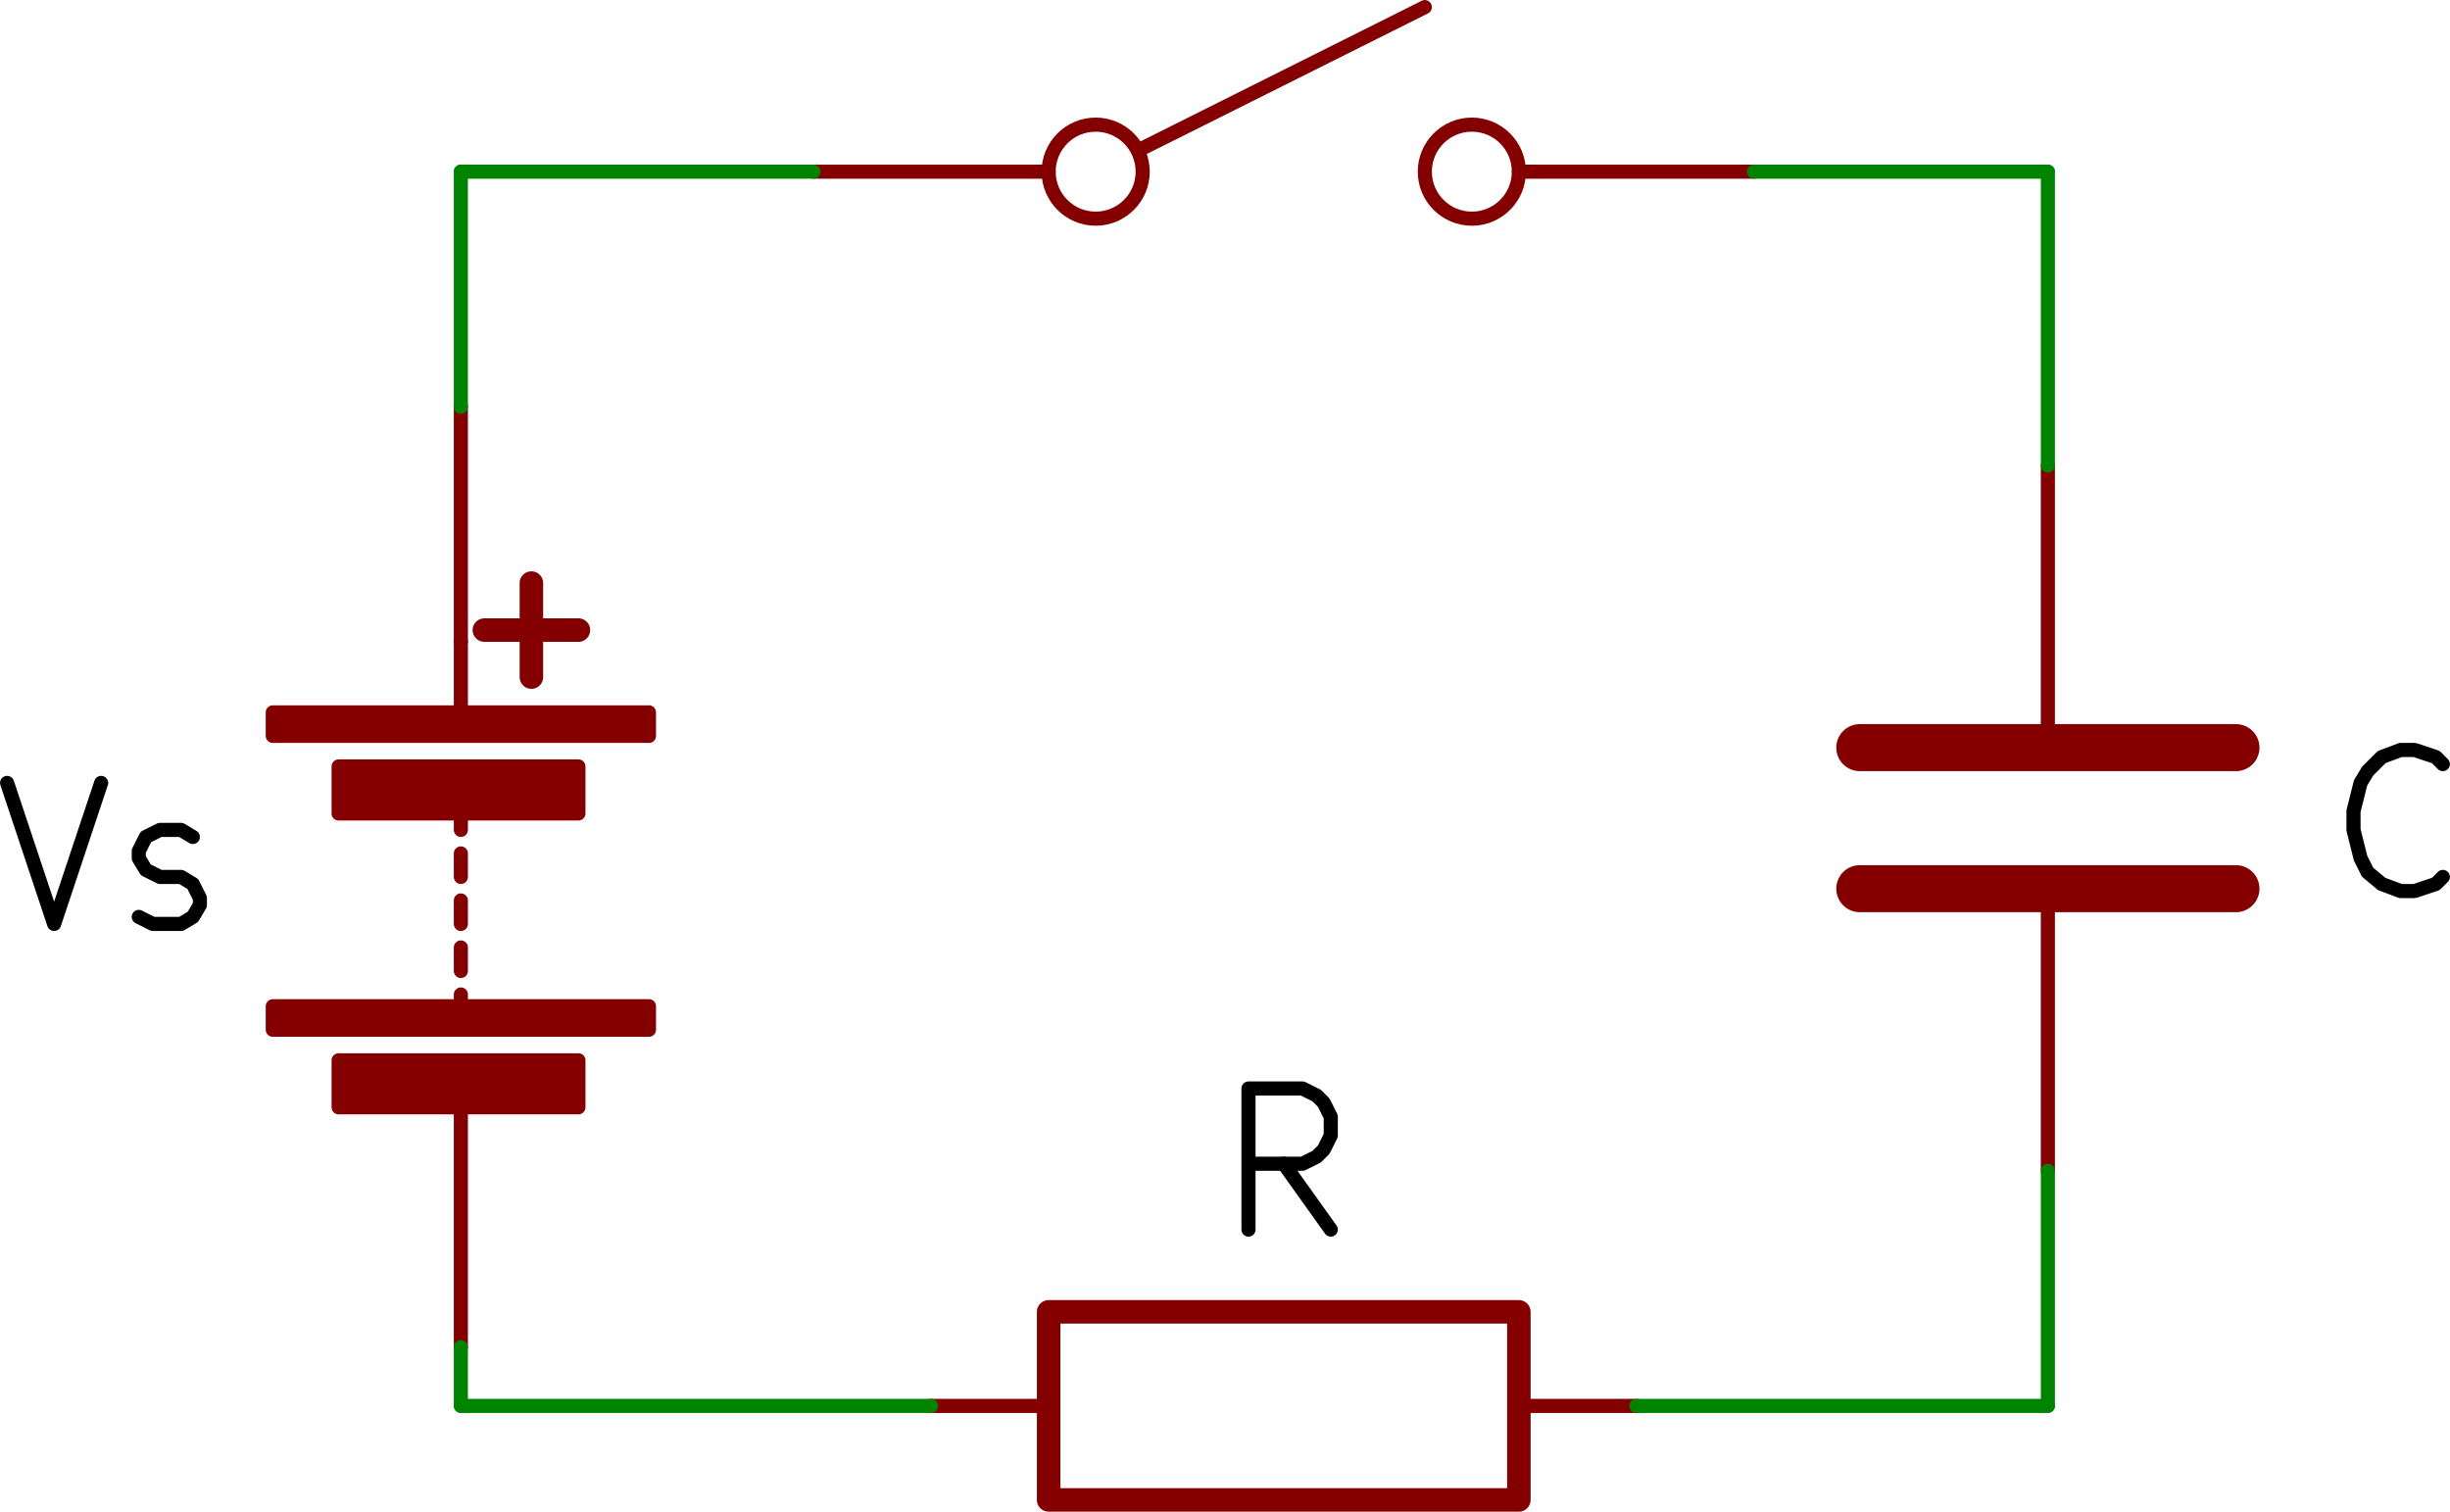
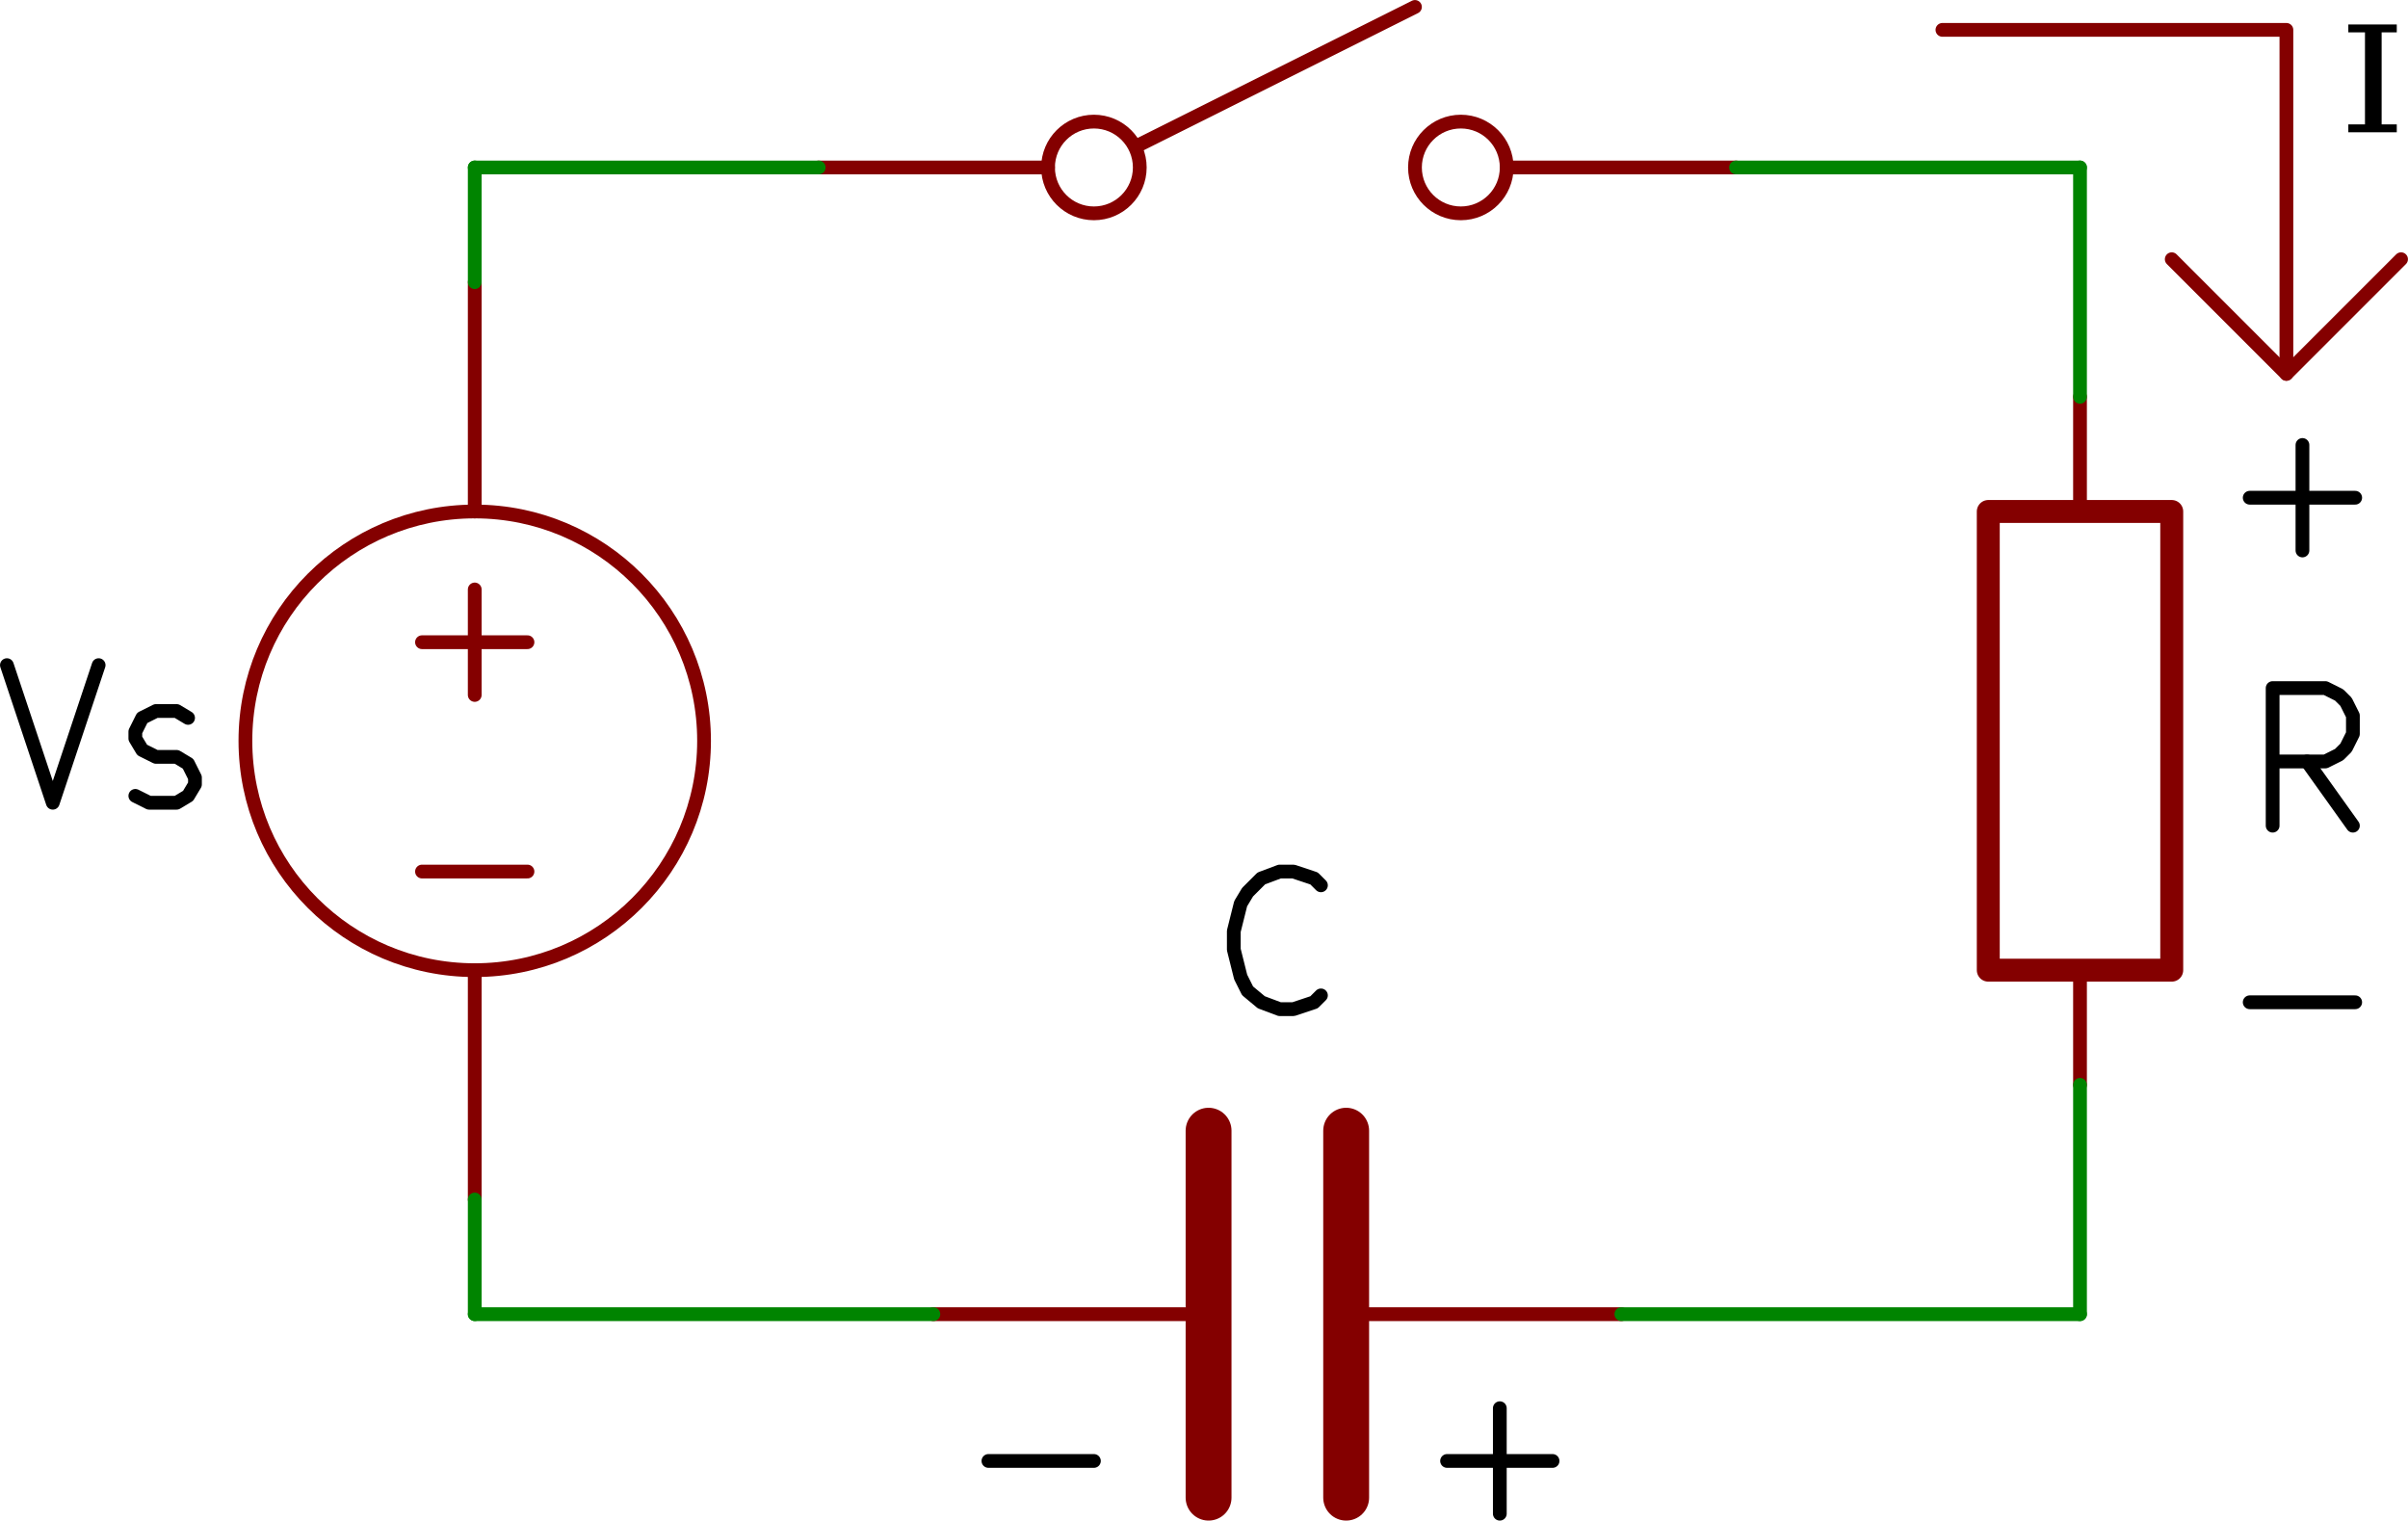
- <svg xmlns="http://www.w3.org/2000/svg" width="66.17mm" height="40.832mm" viewBox="0 0 26.468 16.333" version="1.1" id="svg4566">
-   <defs id="defs4560" />
-   <g id="layer1" transform="translate(-41.95056,-61.29199)">
-     <g transform="matrix(0.00254,0,0,0.00254,-48.32069,-10.51332)" style="fill:#840000;fill-opacity:0;stroke:#840000;stroke-width:60;stroke-linecap:round;stroke-linejoin:round;stroke-opacity:1" id="g642">
-       <circle cx="40200" cy="29000" r="200" id="circle626" />
-       <circle cx="41800" cy="29000" r="200" id="circle628" />
-       <polyline fill="none;" points="40400,28900 41600,28300 " id="polyline630" />
-       <path d="M 40000,29000 H 39000" id="path632" />
-       <path d="m 42000,29000 h 1000" id="path638" />
+ <svg xmlns="http://www.w3.org/2000/svg" width="66.678mm" height="42.111mm" viewBox="0 0 26.671 16.844" version="1.1" id="svg5154">
+   <defs id="defs5148" />
+   <g id="layer1" transform="translate(-46.38468,-150.2386)">
+     <g transform="matrix(0.00254,0,0,0.00254,-42.33717,74.62325)" style="fill:#000000;fill-opacity:0;stroke:#000000;stroke-width:60;stroke-linecap:round;stroke-linejoin:round;stroke-opacity:1" id="g4866">
+       <path d="m 45190,33370 -200,-280" id="path4860" />
+       <path d="m 44840,33370 v -600 h 230 l 60,30 30,30 30,60 v 80 l -30,60 -30,30 -60,30 h -230" id="path4862" />
+       <path d="m 40690,34110 -30,30 -90,30 h -60 l -80,-30 -60,-50 -30,-60 -30,-120 v -80 l 30,-120 30,-50 60,-60 80,-30 h 60 l 90,30 30,30" id="path4864" />
    </g>
-     <g transform="matrix(0.00254,0,0,0.00254,-48.32069,-10.51332)" style="fill:#840000;fill-opacity:1;stroke:#840000;stroke-width:60;stroke-linecap:round;stroke-linejoin:round;stroke-opacity:1" id="g654">
-       <rect x="36700" y="32550" width="1600" height="100" rx="0" id="rect646" />
-       <rect x="36700" y="31300" width="1600" height="100" rx="0" id="rect648" />
-       <rect x="36980" y="32780" width="1020" height="200" rx="0" id="rect650" />
-       <rect x="36980" y="31530" width="1020" height="200" rx="0" id="rect652" />
+     <g transform="matrix(0.00254,0,0,0.00254,-42.33717,74.62325)" style="fill:#840000;fill-opacity:0;stroke:#840000;stroke-width:60;stroke-linecap:round;stroke-linejoin:round;stroke-opacity:1" id="g4876">
+       <polyline fill="none;" points="44900,31400 44400,30900 " id="polyline4872" />
+       <polyline fill="none;" points="43400,29900 44900,29900 44900,31400 45400,30900 " id="polyline4874" />
    </g>
-     <g transform="matrix(0.00254,0,0,0.00254,-48.32069,-10.51332)" style="fill:#840000;fill-opacity:0;stroke:#840000;stroke-width:60;stroke-linecap:round;stroke-linejoin:round;stroke-opacity:1" id="g668">
-       <polyline fill="none;" points="37500,32600 37500,32500 " id="polyline656" />
-       <polyline fill="none;" points="37500,32400 37500,32300 " id="polyline658" />
-       <polyline fill="none;" points="37500,32200 37500,32100 " id="polyline660" />
-       <polyline fill="none;" points="37500,32000 37500,31900 " id="polyline662" />
-       <polyline fill="none;" points="37500,31800 37500,31700 " id="polyline664" />
-       <polyline fill="none;" points="37500,31300 37500,31000 " id="polyline666" />
+     <g transform="matrix(0.00254,0,0,0.00254,-42.33717,74.62325)" style="fill:#840000;fill-opacity:0;stroke:#840000;stroke-width:60;stroke-linecap:round;stroke-linejoin:round;stroke-opacity:1" id="g4892">
+       <circle cx="37000" cy="33000" r="1000" id="circle4880" />
+       <path d="m 36770,32570 h 460" id="path4882" />
+       <path d="m 37000,32800 v -460" id="path4884" />
+       <path d="m 36770,33570 h 460" id="path4886" />
+       <polyline fill="none;" points="37000,34000 37000,35000 " id="polyline4888" />
+       <polyline fill="none;" points="37000,32000 37000,31000 " id="polyline4890" />
    </g>
-     <g transform="matrix(0.00254,0,0,0.00254,-48.32069,-10.51332)" style="fill:#840000;fill-opacity:0;stroke:#840000;stroke-width:100;stroke-linecap:round;stroke-linejoin:round;stroke-opacity:1" id="g674">
-       <polyline fill="none;" points="37600,30950 38000,30950 " id="polyline670" />
-       <polyline fill="none;" points="37800,30750 37800,31150 " id="polyline672" />
+     <g transform="matrix(0.00254,0,0,0.00254,-42.33717,74.62325)" style="fill:#840000;fill-opacity:0;stroke:#840000;stroke-width:200;stroke-linecap:round;stroke-linejoin:round;stroke-opacity:1" id="g4900">
+       <polyline fill="none;" points="40200,34700 40200,36300 " id="polyline4896" />
+       <polyline fill="none;" points="40800,34700 40800,36300 " id="polyline4898" />
    </g>
-     <g transform="matrix(0.00254,0,0,0.00254,-48.32069,-10.51332)" style="fill:#840000;fill-opacity:0;stroke:#840000;stroke-width:60;stroke-linecap:round;stroke-linejoin:round;stroke-opacity:1" id="g680">
-       <path d="M 37500,31000 V 30000" id="path676" />
-       <path d="m 37500,33000 v 1000" id="path678" />
+     <g transform="matrix(0.00254,0,0,0.00254,-42.33717,74.62325)" style="fill:#840000;fill-opacity:0;stroke:#840000;stroke-width:60;stroke-linecap:round;stroke-linejoin:round;stroke-opacity:1" id="g4906">
+       <path d="m 40900,35500 h 1100" id="path4902" />
+       <path d="M 40100,35500 H 39000" id="path4904" />
    </g>
-     <g transform="matrix(0.00254,0,0,0.00254,-48.32069,-10.51332)" style="fill:#840000;fill-opacity:0;stroke:#840000;stroke-width:200;stroke-linecap:round;stroke-linejoin:round;stroke-opacity:1" id="g688">
-       <polyline fill="none;" points="43450,32050 45050,32050 " id="polyline684" />
-       <polyline fill="none;" points="43450,31450 45050,31450 " id="polyline686" />
+     <g transform="matrix(0.00254,0,0,0.00254,-42.33717,74.62325)" style="fill:#840000;fill-opacity:0;stroke:#840000;stroke-width:100;stroke-linecap:round;stroke-linejoin:round;stroke-opacity:1" id="g4912">
+       <rect x="43600" y="32000" width="800" height="2000" rx="0" id="rect4910" />
    </g>
-     <g transform="matrix(0.00254,0,0,0.00254,-48.32069,-10.51332)" style="fill:#840000;fill-opacity:0;stroke:#840000;stroke-width:60;stroke-linecap:round;stroke-linejoin:round;stroke-opacity:1" id="g694">
-       <path d="M 44250,31350 V 30250" id="path690" />
-       <path d="m 44250,32150 v 1100" id="path692" />
+     <g transform="matrix(0.00254,0,0,0.00254,-42.33717,74.62325)" style="fill:#840000;fill-opacity:0;stroke:#840000;stroke-width:60;stroke-linecap:round;stroke-linejoin:round;stroke-opacity:1" id="g4918">
+       <path d="m 44000,32000 v -500" id="path4914" />
+       <path d="m 44000,34000 v 500" id="path4916" />
    </g>
-     <g transform="matrix(0.00254,0,0,0.00254,-48.32069,-10.51332)" style="fill:#840000;fill-opacity:0;stroke:#840000;stroke-width:100;stroke-linecap:round;stroke-linejoin:round;stroke-opacity:1" id="g700">
-       <rect x="40000" y="33850" width="2000" height="800" rx="0" id="rect698" />
+     <g transform="matrix(0.00254,0,0,0.00254,-42.33717,74.62325)" style="fill:#840000;fill-opacity:0;stroke:#840000;stroke-width:60;stroke-linecap:round;stroke-linejoin:round;stroke-opacity:1" id="g4938">
+       <circle cx="39700" cy="30500" r="200" id="circle4922" />
+       <circle cx="41300" cy="30500" r="200" id="circle4924" />
+       <polyline fill="none;" points="39900,30400 41100,29800 " id="polyline4926" />
+       <path d="M 39500,30500 H 38500" id="path4928" />
+       <path d="m 41500,30500 h 1000" id="path4934" />
    </g>
-     <g transform="matrix(0.00254,0,0,0.00254,-48.32069,-10.51332)" style="fill:#840000;fill-opacity:0;stroke:#840000;stroke-width:60;stroke-linecap:round;stroke-linejoin:round;stroke-opacity:1" id="g706">
-       <path d="m 42000,34250 h 500" id="path702" />
-       <path d="m 40000,34250 h -500" id="path704" />
+     <g transform="matrix(0.00254,0,0,0.00254,-42.33717,74.62325)" style="fill:#008400;fill-opacity:0;stroke:#008400;stroke-width:60;stroke-linecap:round;stroke-linejoin:round;stroke-opacity:1" id="g4956">
+       <path d="m 37000,31000 v -500" id="path4940" />
+       <path d="m 37000,30500 h 1500" id="path4942" />
+       <path d="m 42500,30500 h 1500" id="path4944" />
+       <path d="m 44000,30500 v 1000" id="path4946" />
+       <path d="m 44000,34500 v 1000" id="path4948" />
+       <path d="M 44000,35500 H 42000" id="path4950" />
+       <path d="M 39000,35500 H 37000" id="path4952" />
+       <path d="m 37000,35500 v -500" id="path4954" />
    </g>
-     <g transform="matrix(0.00254,0,0,0.00254,-48.32069,-10.51332)" style="fill:#008400;fill-opacity:0;stroke:#008400;stroke-width:60;stroke-linecap:round;stroke-linejoin:round;stroke-opacity:1" id="g724">
-       <path d="M 37500,30000 V 29000" id="path708" />
-       <path d="m 37500,29000 h 1500" id="path710" />
-       <path d="M 44250,30250 V 29000" id="path712" />
-       <path d="M 44250,29000 H 43000" id="path714" />
-       <path d="M 44250,34250 V 33250" id="path716" />
-       <path d="m 37500,34250 v -250" id="path718" />
-       <path d="M 44250,34250 H 42500" id="path720" />
-       <path d="M 39500,34250 H 37500" id="path722" />
+     <g transform="matrix(0.00254,0,0,0.00254,-42.33717,74.62325)" style="fill:#000000;fill-opacity:0;stroke:#000000;stroke-width:60;stroke-linecap:round;stroke-linejoin:round;stroke-opacity:1" id="g4978">
+       <path d="m 41240,36140 h 460" id="path4958" />
+       <path d="m 41470,36370 v -460" id="path4960" />
+       <path d="m 39240,36140 h 460" id="path4962" />
+       <path d="m 44740,31940 h 460" id="path4964" />
+       <path d="m 44970,32170 v -460" id="path4966" />
+       <path d="m 44740,34140 h 460" id="path4968" />
+       <path d="m 34960,32670 200,600 200,-600" id="path4970" />
+       <path d="m 35520,33240 60,30 h 120 l 50,-30 30,-50 v -30 l -30,-60 -50,-30 h -90 l -60,-30 -30,-50 v -30 l 30,-60 60,-30 h 90 l 50,30" id="path4972" />
    </g>
-     <g transform="matrix(0.00254,0,0,0.00254,-48.32069,-10.51332)" style="fill:#000000;fill-opacity:0;stroke:#000000;stroke-width:60;stroke-linecap:round;stroke-linejoin:round;stroke-opacity:1" id="g736">
-       <path d="m 35570,31600 200,600 200,-600" id="path726" />
-       <path d="m 36130,32170 60,30 h 120 l 50,-30 30,-50 v -30 l -30,-60 -50,-30 h -90 l -60,-30 -30,-50 v -30 l 30,-60 60,-30 h 90 l 50,30" id="path728" />
-       <path d="m 41200,33500 -200,-280" id="path730" />
-       <path d="m 40850,33500 v -600 h 230 l 60,30 30,30 30,60 v 80 l -30,60 -30,30 -60,30 h -230" id="path732" />
-       <path d="m 45930,32000 -30,30 -90,30 h -60 l -80,-30 -60,-50 -30,-60 -30,-120 v -80 l 30,-120 30,-50 60,-60 80,-30 h 60 l 90,30 30,30" id="path734" />
-     </g>
+     <text xml:space="preserve" style="font-style:normal;font-variant:normal;font-weight:normal;font-stretch:normal;font-size:1.748px;line-height:1.25;font-family:'DejaVu Serif';-inkscape-font-specification:'DejaVu Serif';letter-spacing:0px;word-spacing:0px;fill:#000000;fill-opacity:1;stroke:none;stroke-width:0.328" x="67.371" y="162.792" id="text4994" transform="scale(1.073074,0.9319021)">
+       <tspan id="tspan4992" x="67.371" y="162.792" style="font-style:normal;font-variant:normal;font-weight:normal;font-stretch:normal;font-family:'DejaVu Serif';-inkscape-font-specification:'DejaVu Serif';stroke-width:0.328">I</tspan>
+     </text>
  </g>
</svg>
